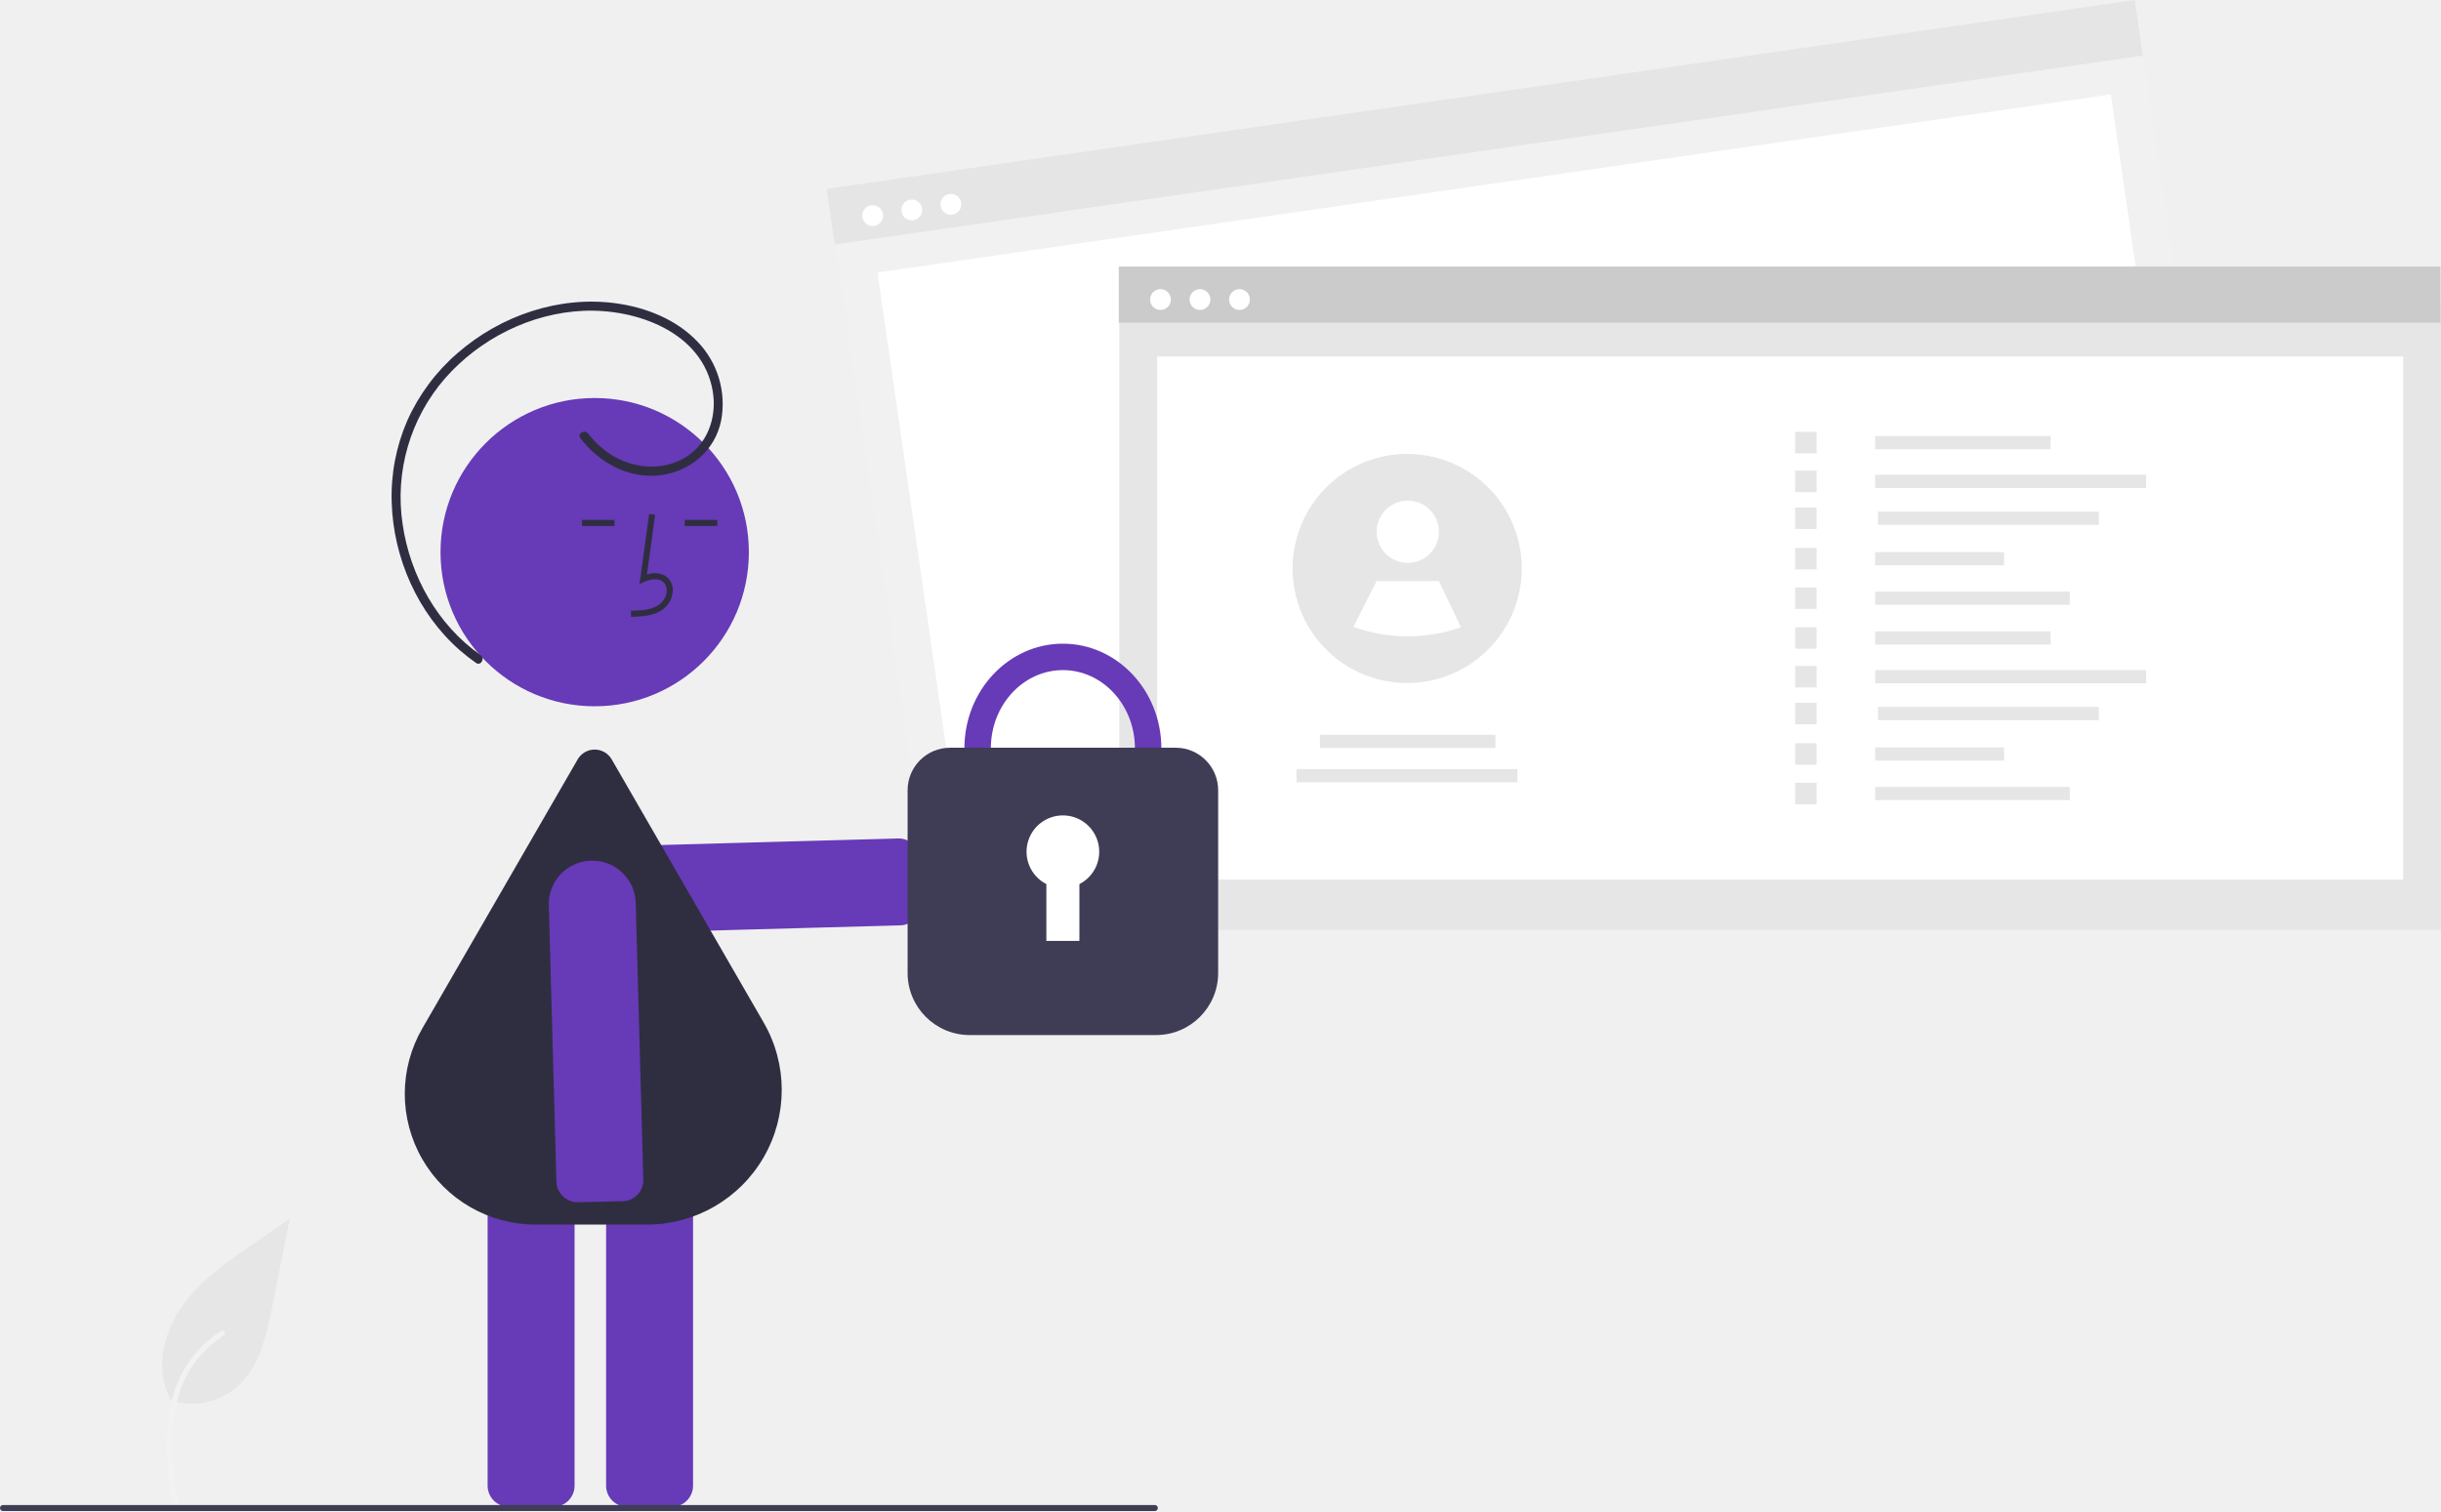
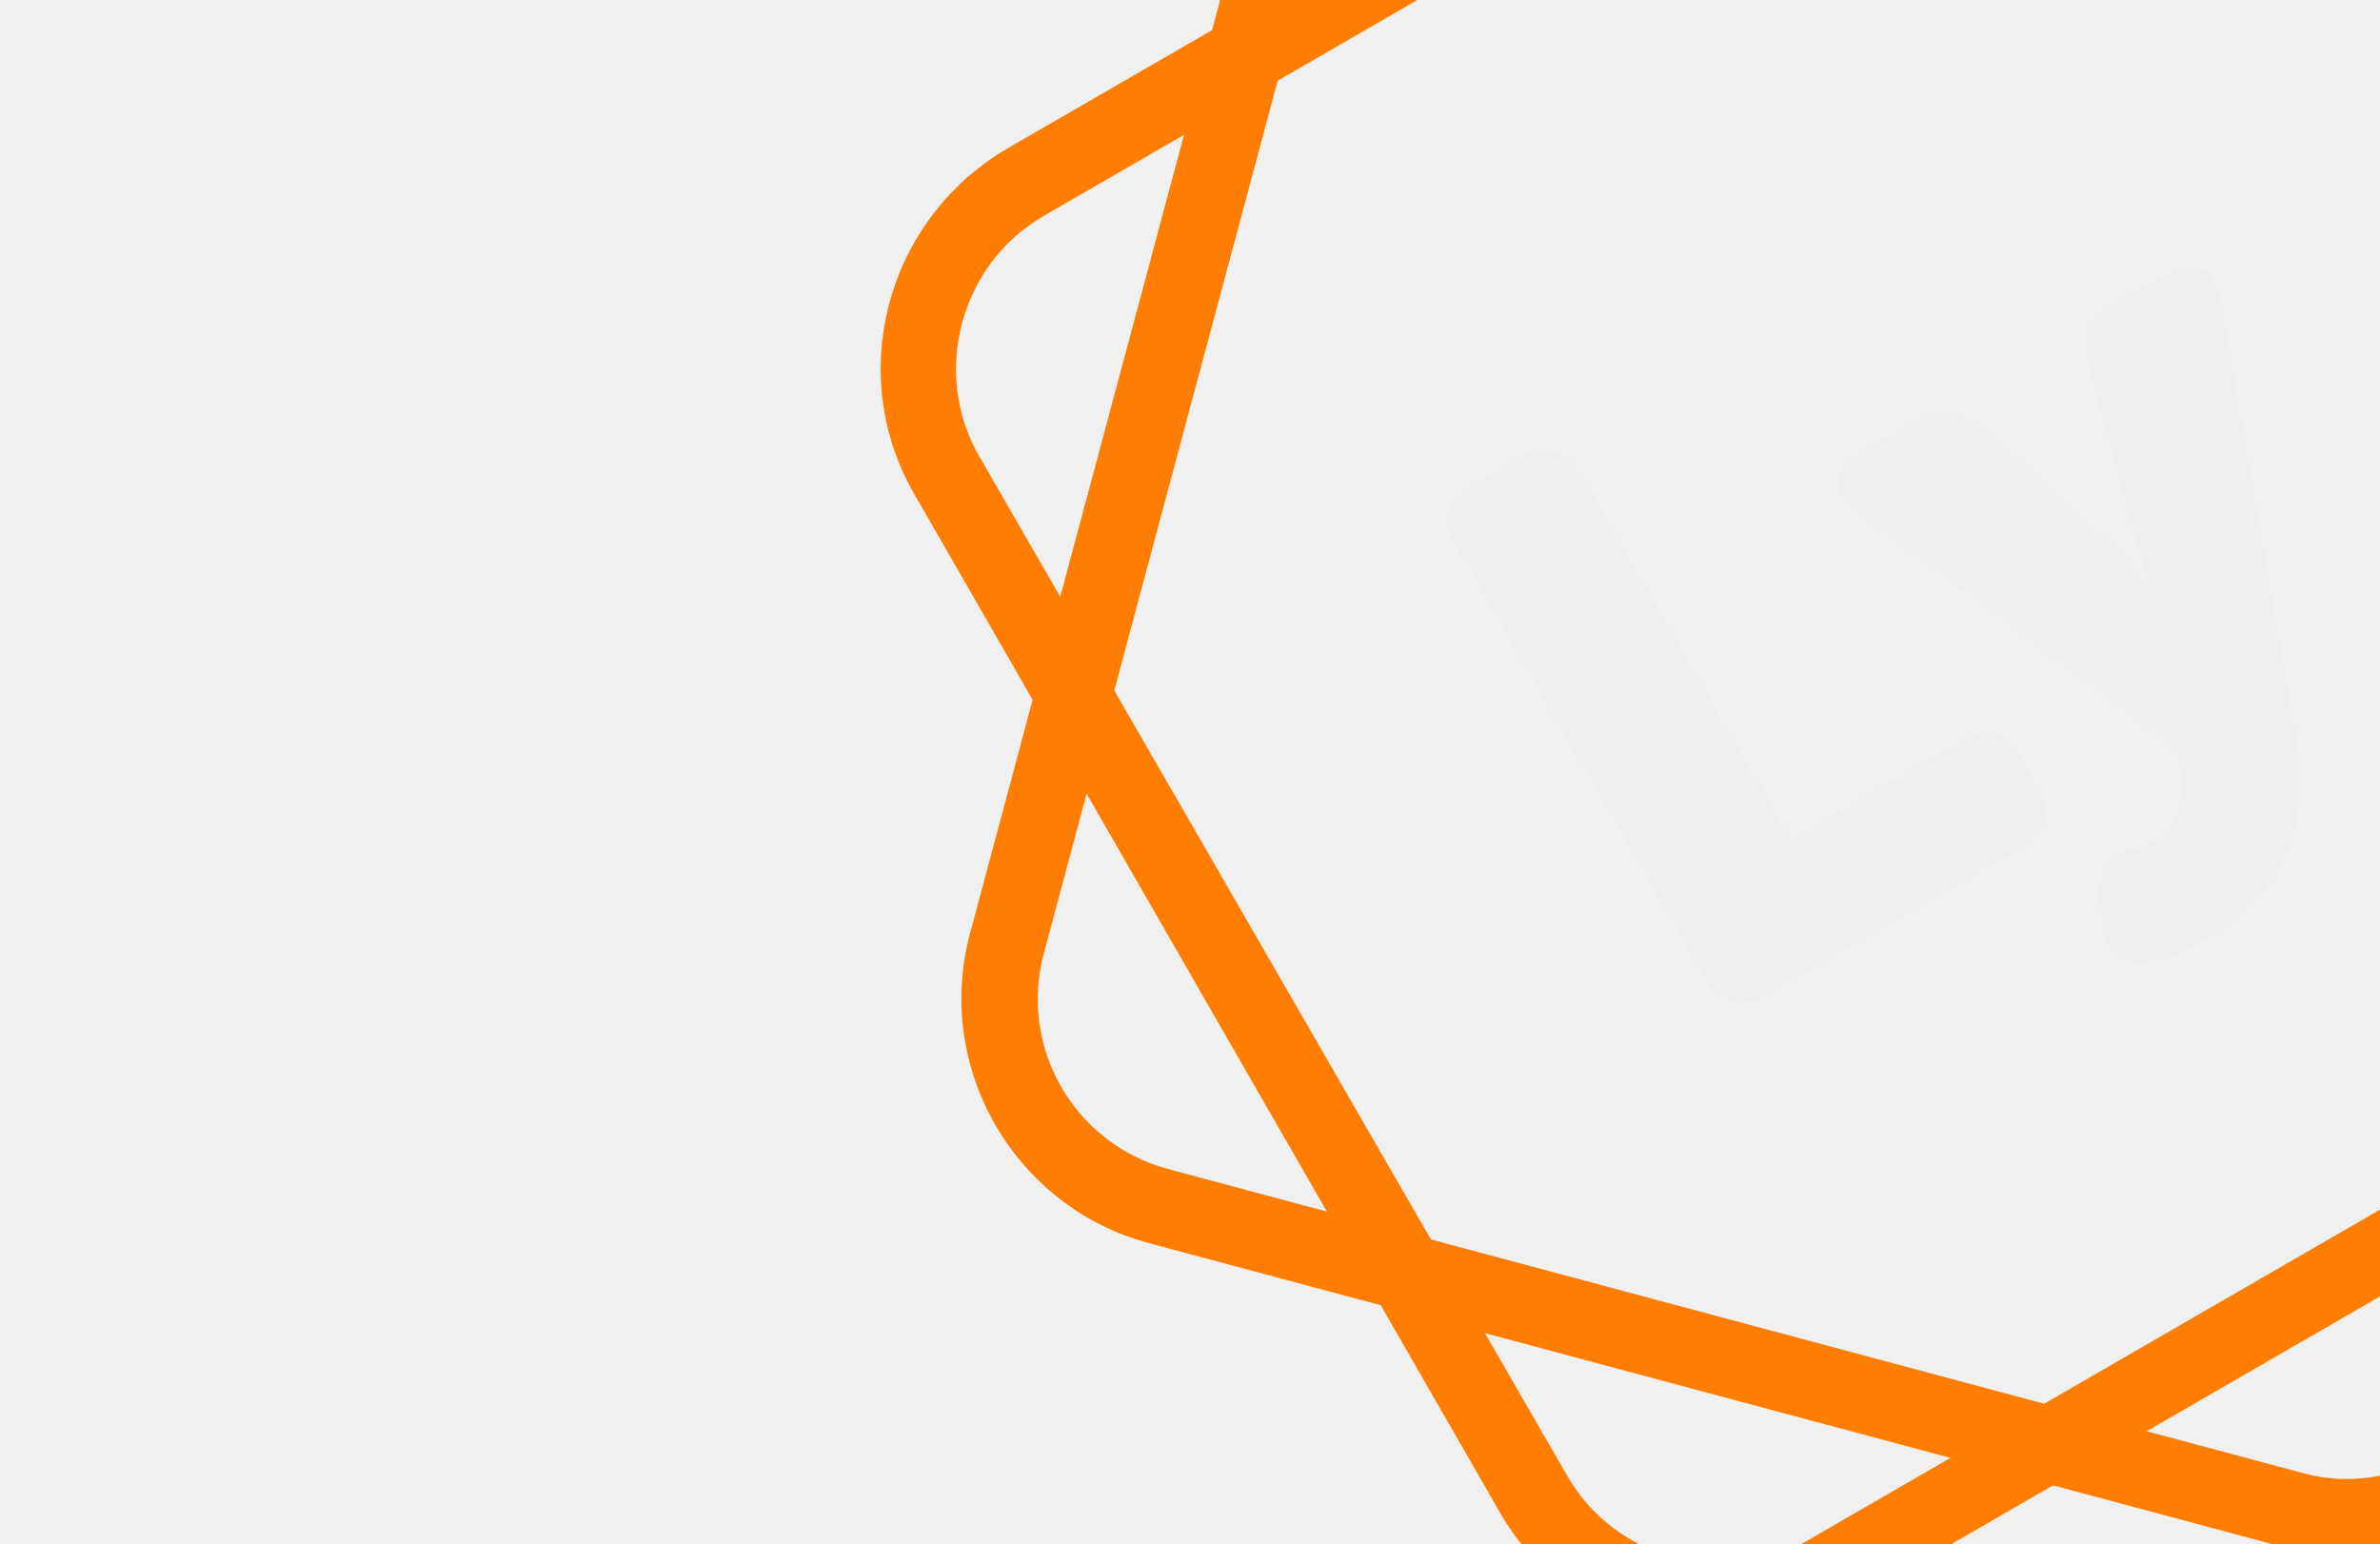
- <svg xmlns="http://www.w3.org/2000/svg" data-name="Layer 1" width="807.453" height="499.984" viewBox="0 0 807.453 499.984">
-   <path id="ad903c08-5677-4dbe-a9c7-05a0eb46801f-199" data-name="Path 461" d="M252.308,663.166a22.728,22.728,0,0,0,21.947-3.866c7.687-6.452,10.1-17.081,12.058-26.924l5.8-29.112-12.143,8.362c-8.733,6.013-17.662,12.219-23.709,20.929s-8.686,20.6-3.828,30.024" transform="translate(-196.2736 -200.0079)" fill="#e6e6e6" />
-   <path id="a94887ac-0642-4b28-b311-c351a0f7f12b-200" data-name="Path 462" d="M253.347,698.412c-1.229-8.953-2.493-18.02-1.631-27.069.766-8.036,3.217-15.885,8.209-22.321a37.131,37.131,0,0,1,9.527-8.633c.953-.6,1.829.909.881,1.507a35.3,35.3,0,0,0-13.963,16.847c-3.04,7.732-3.528,16.161-3,24.374.317,4.967.988,9.9,1.665,14.83a.9.9,0,0,1-.61,1.074.878.878,0,0,1-1.074-.61Z" transform="translate(-196.2736 -200.0079)" fill="#f2f2f2" />
-   <path d="M496.874,505.526a6.941,6.941,0,0,1-2.851.671l-91.607,2.514a14.38,14.38,0,0,1-.625-28.752l91.607-2.514a7.007,7.007,0,0,1,7.151,6.846l.321,14.756a7.017,7.017,0,0,1-3.996,6.48Z" transform="translate(-196.2736 -200.0079)" fill="#673ab7" />
-   <path d="M379.332,698.598H364.572a7.008,7.008,0,0,1-7-7V568.584a7.008,7.008,0,0,1,7-7H379.332a7.008,7.008,0,0,1,7,7V691.598A7.008,7.008,0,0,1,379.332,698.598Z" transform="translate(-196.2736 -200.0079)" fill="#673ab7" />
-   <path d="M418.524,698.598H403.765a7.008,7.008,0,0,1-7-7V568.584a7.008,7.008,0,0,1,7-7h14.76a7.008,7.008,0,0,1,7,7V691.598A7.008,7.008,0,0,1,418.524,698.598Z" transform="translate(-196.2736 -200.0079)" fill="#673ab7" />
-   <circle cx="196.716" cy="182.697" r="51" fill="#673ab7" />
-   <path d="M410.301,605.205H373.611a43.277,43.277,0,0,1-37.56-65.057l51.309-88.87a6.5,6.5,0,0,1,11.258,0l50.276,87.081A44.564,44.564,0,0,1,410.301,605.205Z" transform="translate(-196.2736 -200.0079)" fill="#2f2e41" />
-   <path d="M405.027,404.114c3.306-.092,7.42-.207,10.59-2.522a8.133,8.133,0,0,0,3.2-6.073,5.471,5.471,0,0,0-1.86-4.493c-1.656-1.399-4.073-1.727-6.678-.961l2.699-19.726-1.981-.271-3.173,23.19,1.655-.759c1.918-.88,4.552-1.328,6.188.055a3.515,3.515,0,0,1,1.153,2.896,6.147,6.147,0,0,1-2.381,4.528c-2.467,1.802-5.746,2.034-9.466,2.138Z" transform="translate(-196.2736 -200.0079)" fill="#2f2e41" />
-   <rect x="226.503" y="172.032" width="10.772" height="2" fill="#2f2e41" />
-   <rect x="192.503" y="172.032" width="10.772" height="2" fill="#2f2e41" />
-   <path d="M380.994,593.798a6.941,6.941,0,0,1-.671-2.851l-2.514-91.607a14.38,14.38,0,0,1,28.752-.625l2.514,91.607a7.007,7.007,0,0,1-6.846,7.151l-14.756.321a7.017,7.017,0,0,1-6.48-3.996Z" transform="translate(-196.2736 -200.0079)" fill="#673ab7" />
-   <path d="M388.257,345.005c6.196,8.103,16.033,13.539,26.429,12.252,9.9-1.226,18.068-8.126,20.117-18.006a29.67,29.67,0,0,0-7.797-26.191c-7.007-7.37-17.036-11.335-26.963-12.695-18.804-2.575-38.117,4.049-52.335,16.402a64.11,64.11,0,0,0-16.693,22.375,62.723,62.723,0,0,0-5.175,27.078c.546,18.375,8.595,36.715,22.483,48.901a63.377,63.377,0,0,0,5.408,4.236c1.584,1.111,3.085-1.489,1.514-2.59-14.222-9.977-23.294-26.211-25.783-43.268a59.924,59.924,0,0,1,14.053-48.34c11.484-13.058,28.323-21.545,45.763-22.306,17.549-.765,39.479,7.069,42.763,26.604,1.472,8.756-1.801,17.959-9.825,22.343-8.591,4.693-19.124,2.762-26.507-3.299a30.448,30.448,0,0,1-4.863-5.011c-1.157-1.513-3.764-.02-2.59,1.514Z" transform="translate(-196.2736 -200.0079)" fill="#2f2e41" />
-   <rect id="fc777aff-63b1-4720-84dc-e3a9c20790b9" data-name="ab2e16f2-9798-47da-b25d-769524f3c86f" x="484.209" y="242.032" width="437.195" height="207.457" transform="translate(-238.4879 -95.97299) rotate(-8.21995)" fill="#f1f1f1" />
-   <rect id="ecffa418-b240-4504-be04-512edea7ccda" data-name="bf81c03f-68cf-4889-8697-1102f95f97bb" x="496.797" y="259.816" width="412.192" height="173.087" transform="translate(-238.5727 -95.95442) rotate(-8.21995)" fill="#fff" />
-   <rect id="b49ce3f1-9d75-4481-986b-3b6beb000c79" data-name="f065dccc-d150-492a-a09f-a7f3f89523f0" x="468.808" y="231.166" width="437.195" height="18.573" transform="translate(-223.5899 -99.25677) rotate(-8.21995)" fill="#e5e5e5" />
-   <circle id="a4219562-805a-49cd-8b89-b1f92f7a9e75" data-name="bdbbf39c-df25-4682-8b85-5a6af4a1bd14" cx="288.675" cy="71.343" r="3.442" fill="#fff" />
-   <circle id="b0f6399c-6944-4f74-a888-473f61f9730c" data-name="abcd4292-0b1f-4102-9b5e-e8bbd87baabc" cx="301.607" cy="69.475" r="3.442" fill="#fff" />
-   <circle id="b03f93dc-2c99-4323-9b17-02f51b8830c0" data-name="a3fb731e-8b3d-41ca-96f2-91600dc0b434" cx="314.54" cy="67.607" r="3.442" fill="#fff" />
-   <rect id="a6067cfc-0392-4d68-afe4-e34d11a8f0ac" data-name="ab2e16f2-9798-47da-b25d-769524f3c86f" x="370.258" y="100.183" width="437.195" height="207.457" fill="#e6e6e6" />
-   <rect id="ecd65817-7467-4dbd-a435-c0f1d9841c98" data-name="bf81c03f-68cf-4889-8697-1102f95f97bb" x="382.76" y="117.973" width="412.192" height="173.087" fill="#fff" />
-   <rect id="eea6c39d-8a45-4eb1-bab9-6120f465de14" data-name="f065dccc-d150-492a-a09f-a7f3f89523f0" x="370.072" y="88.197" width="437.195" height="18.573" fill="#cbcbcb" />
-   <circle id="ab9e51f9-7431-4d30-8193-f9435a6bd5c3" data-name="bdbbf39c-df25-4682-8b85-5a6af4a1bd14" cx="383.874" cy="99.119" r="3.442" fill="#fff" />
-   <circle id="a54ed687-3b0d-413b-b405-af8897a5c032" data-name="abcd4292-0b1f-4102-9b5e-e8bbd87baabc" cx="396.94" cy="99.119" r="3.442" fill="#fff" />
-   <circle id="fd1d2195-7e97-488f-8f4b-7061a06deb9a" data-name="a3fb731e-8b3d-41ca-96f2-91600dc0b434" cx="410.008" cy="99.119" r="3.442" fill="#fff" />
-   <rect x="620.277" y="144.289" width="58.052" height="4.363" fill="#e6e6e6" />
-   <rect x="620.277" y="157.098" width="89.645" height="4.363" fill="#e6e6e6" />
-   <rect x="621.209" y="169.297" width="73.059" height="4.363" fill="#e6e6e6" />
-   <rect x="620.277" y="182.682" width="42.651" height="4.363" fill="#e6e6e6" />
-   <rect x="620.277" y="195.757" width="64.371" height="4.363" fill="#e6e6e6" />
-   <rect x="593.818" y="142.916" width="7.108" height="7.108" fill="#e6e6e6" />
-   <rect x="593.818" y="155.725" width="7.108" height="7.108" fill="#e6e6e6" />
-   <rect x="593.818" y="167.924" width="7.108" height="7.108" fill="#e6e6e6" />
-   <rect x="593.818" y="181.31" width="7.108" height="7.108" fill="#e6e6e6" />
-   <rect x="593.818" y="194.384" width="7.108" height="7.108" fill="#e6e6e6" />
-   <rect x="620.277" y="208.913" width="58.052" height="4.363" fill="#e6e6e6" />
-   <rect x="620.277" y="221.722" width="89.645" height="4.363" fill="#e6e6e6" />
-   <rect x="621.209" y="233.921" width="73.059" height="4.363" fill="#e6e6e6" />
-   <rect x="620.277" y="247.307" width="42.651" height="4.363" fill="#e6e6e6" />
-   <rect x="620.277" y="260.381" width="64.371" height="4.363" fill="#e6e6e6" />
-   <rect x="593.818" y="207.541" width="7.108" height="7.108" fill="#e6e6e6" />
-   <rect x="593.818" y="220.35" width="7.108" height="7.108" fill="#e6e6e6" />
-   <rect x="593.818" y="232.549" width="7.108" height="7.108" fill="#e6e6e6" />
-   <rect x="593.818" y="245.934" width="7.108" height="7.108" fill="#e6e6e6" />
-   <rect x="593.818" y="259.009" width="7.108" height="7.108" fill="#e6e6e6" />
-   <rect x="436.63" y="243.139" width="58.052" height="4.363" fill="#e6e6e6" />
-   <rect x="428.863" y="254.477" width="73.059" height="4.363" fill="#e6e6e6" />
-   <path d="M699.661,388.106a37.919,37.919,0,0,1-55.878,33.382l-.007-.007a37.907,37.907,0,1,1,55.886-33.375Z" transform="translate(-196.2736 -200.0079)" fill="#e6e6e6" />
-   <circle cx="465.676" cy="175.953" r="10.304" fill="#fff" />
-   <path d="M679.544,407.557a53.111,53.111,0,0,1-35.568-.138l-.007-.005,7.677-15.153h20.608Z" transform="translate(-196.2736 -200.0079)" fill="#fff" />
-   <path d="M547.864,482.193c-17.96,0-32.572-15.522-32.572-34.601,0-19.079,14.612-34.6,32.572-34.6s32.572,15.522,32.572,34.6C580.435,466.671,565.824,482.193,547.864,482.193Zm0-60.458c-13.14,0-23.829,11.6-23.829,25.858s10.69,25.858,23.829,25.858,23.829-11.6,23.829-25.858S561.003,421.735,547.864,421.735Z" transform="translate(-196.2736 -200.0079)" fill="#673ab7" />
-   <path d="M578.708,542.492h-61.689a20.541,20.541,0,0,1-20.519-20.518V461.464a14.064,14.064,0,0,1,14.047-14.048h74.631a14.064,14.064,0,0,1,14.047,14.048v60.51A20.541,20.541,0,0,1,578.708,542.492Z" transform="translate(-196.2736 -200.0079)" fill="#3f3d56" />
-   <path d="M559.885,481.84a12.021,12.021,0,1,0-17.485,10.698v18.808h10.928v-18.808A12.011,12.011,0,0,0,559.885,481.84Z" transform="translate(-196.2736 -200.0079)" fill="#fff" />
-   <path d="M578.274,699.992h-381a1,1,0,0,1,0-2h381a1,1,0,0,1,0,2Z" transform="translate(-196.2736 -200.0079)" fill="#3f3d56" />
+ <svg xmlns="http://www.w3.org/2000/svg" width="1554" height="1008" version="1.1">
+   <path d="m681.37 141.06c-54.346 31.412-73.382 102.46-42.023 156.83l384.14 666.11c31.359 54.376 102.33 73.393 156.68 41.981l665.73-384.8c54.35-31.412 73.39-102.46 42.03-156.83l-384.15-666.11c-31.35-54.376-102.33-73.394-156.67-41.982zm1189 522.61-665.73 384.8c-78.121 45.15-179.9 17.88-224.97-60.282l-382.8-665.75c-45.078-78.166-18.14-178.7 60.341-225.19l664.03-383.81c78.121-45.155 178.55-18.243 224.97 60.281l384.14 666.11c45.08 78.166 18.14 178.7-59.98 223.85z" fill="#ff7d00" />
+   <path d="m934.89-188.97c-26.813 14.366-46.408 39.286-54.309 68.775l-198.98 742.6c-16.522 61.66 19.736 124.53 81.336 141.04l741.88 198.78c58.92 15.788 125.15-22.495 140.96-81.475l198.98-742.6c16.52-61.66-19.74-124.53-81.34-141.04l-741.88-198.78c-29.461-7.894-60.815-3.365-86.649 12.699zm682.04 1182.7c-37.36 21.596-82.2 28.257-125.05 16.775l-741.88-198.79c-87.043-23.323-140.32-113.74-116.62-202.21l198.98-742.6c22.628-84.448 116.39-139.78 202.1-116.81l741.88 198.78c87.04 23.323 138.98 113.38 116.61 202.21l-198.98 742.6c-11.49 42.894-39.67 78.442-77.04 100.04z" fill="#ff7d00" />
+   <path d="m950.77 356.91c-9.8-16.993-6.208-30.397 10.775-40.213l30.569-17.67c16.983-9.816 30.374-6.228 40.174 10.765l137.19 237.9 110.39-63.806c16.983-9.816 30.374-6.228 40.174 10.765l10.779 18.692c9.8 16.992 6.208 30.397-10.775 40.213l-166.43 96.199c-16.983 9.816-30.374 6.228-40.173-10.765z" fill="#eee" />
+   <path d="m1390 555.06c4.736-1.604 9.109-1.868 15.909-5.795 15.28-8.834 20.31-27.6 17.92-45.48l-2.12-13.499-208.22-154.92c-17.932-13.425-17.639-30.587 2.381-41.026l35.664-20.614c15.285-8.835 29.035-6.587 41.97 4.062l80.809 73.373c11.595 10.291 30.051 32.476 30.051 32.476l0.36-1.341s-8.985-25.394-13.428-40.951l-28.162-103.8c-4.084-16.898 0.847-29.943 16.132-38.778l33.968-19.632c18.68-10.798 34.03-3.812 37.04 17.107l49.24 287.6c11.34 64.815-20.34 108.05-59.4 130.62-11.89 6.871-26.1 11.685-36.55 13.194-18.224 3.737-29.46-7.894-31.845-25.773l-1.047-17.521c0.652-18.502 8.523-26.45 19.333-29.3z" fill="#eee" />
</svg>
